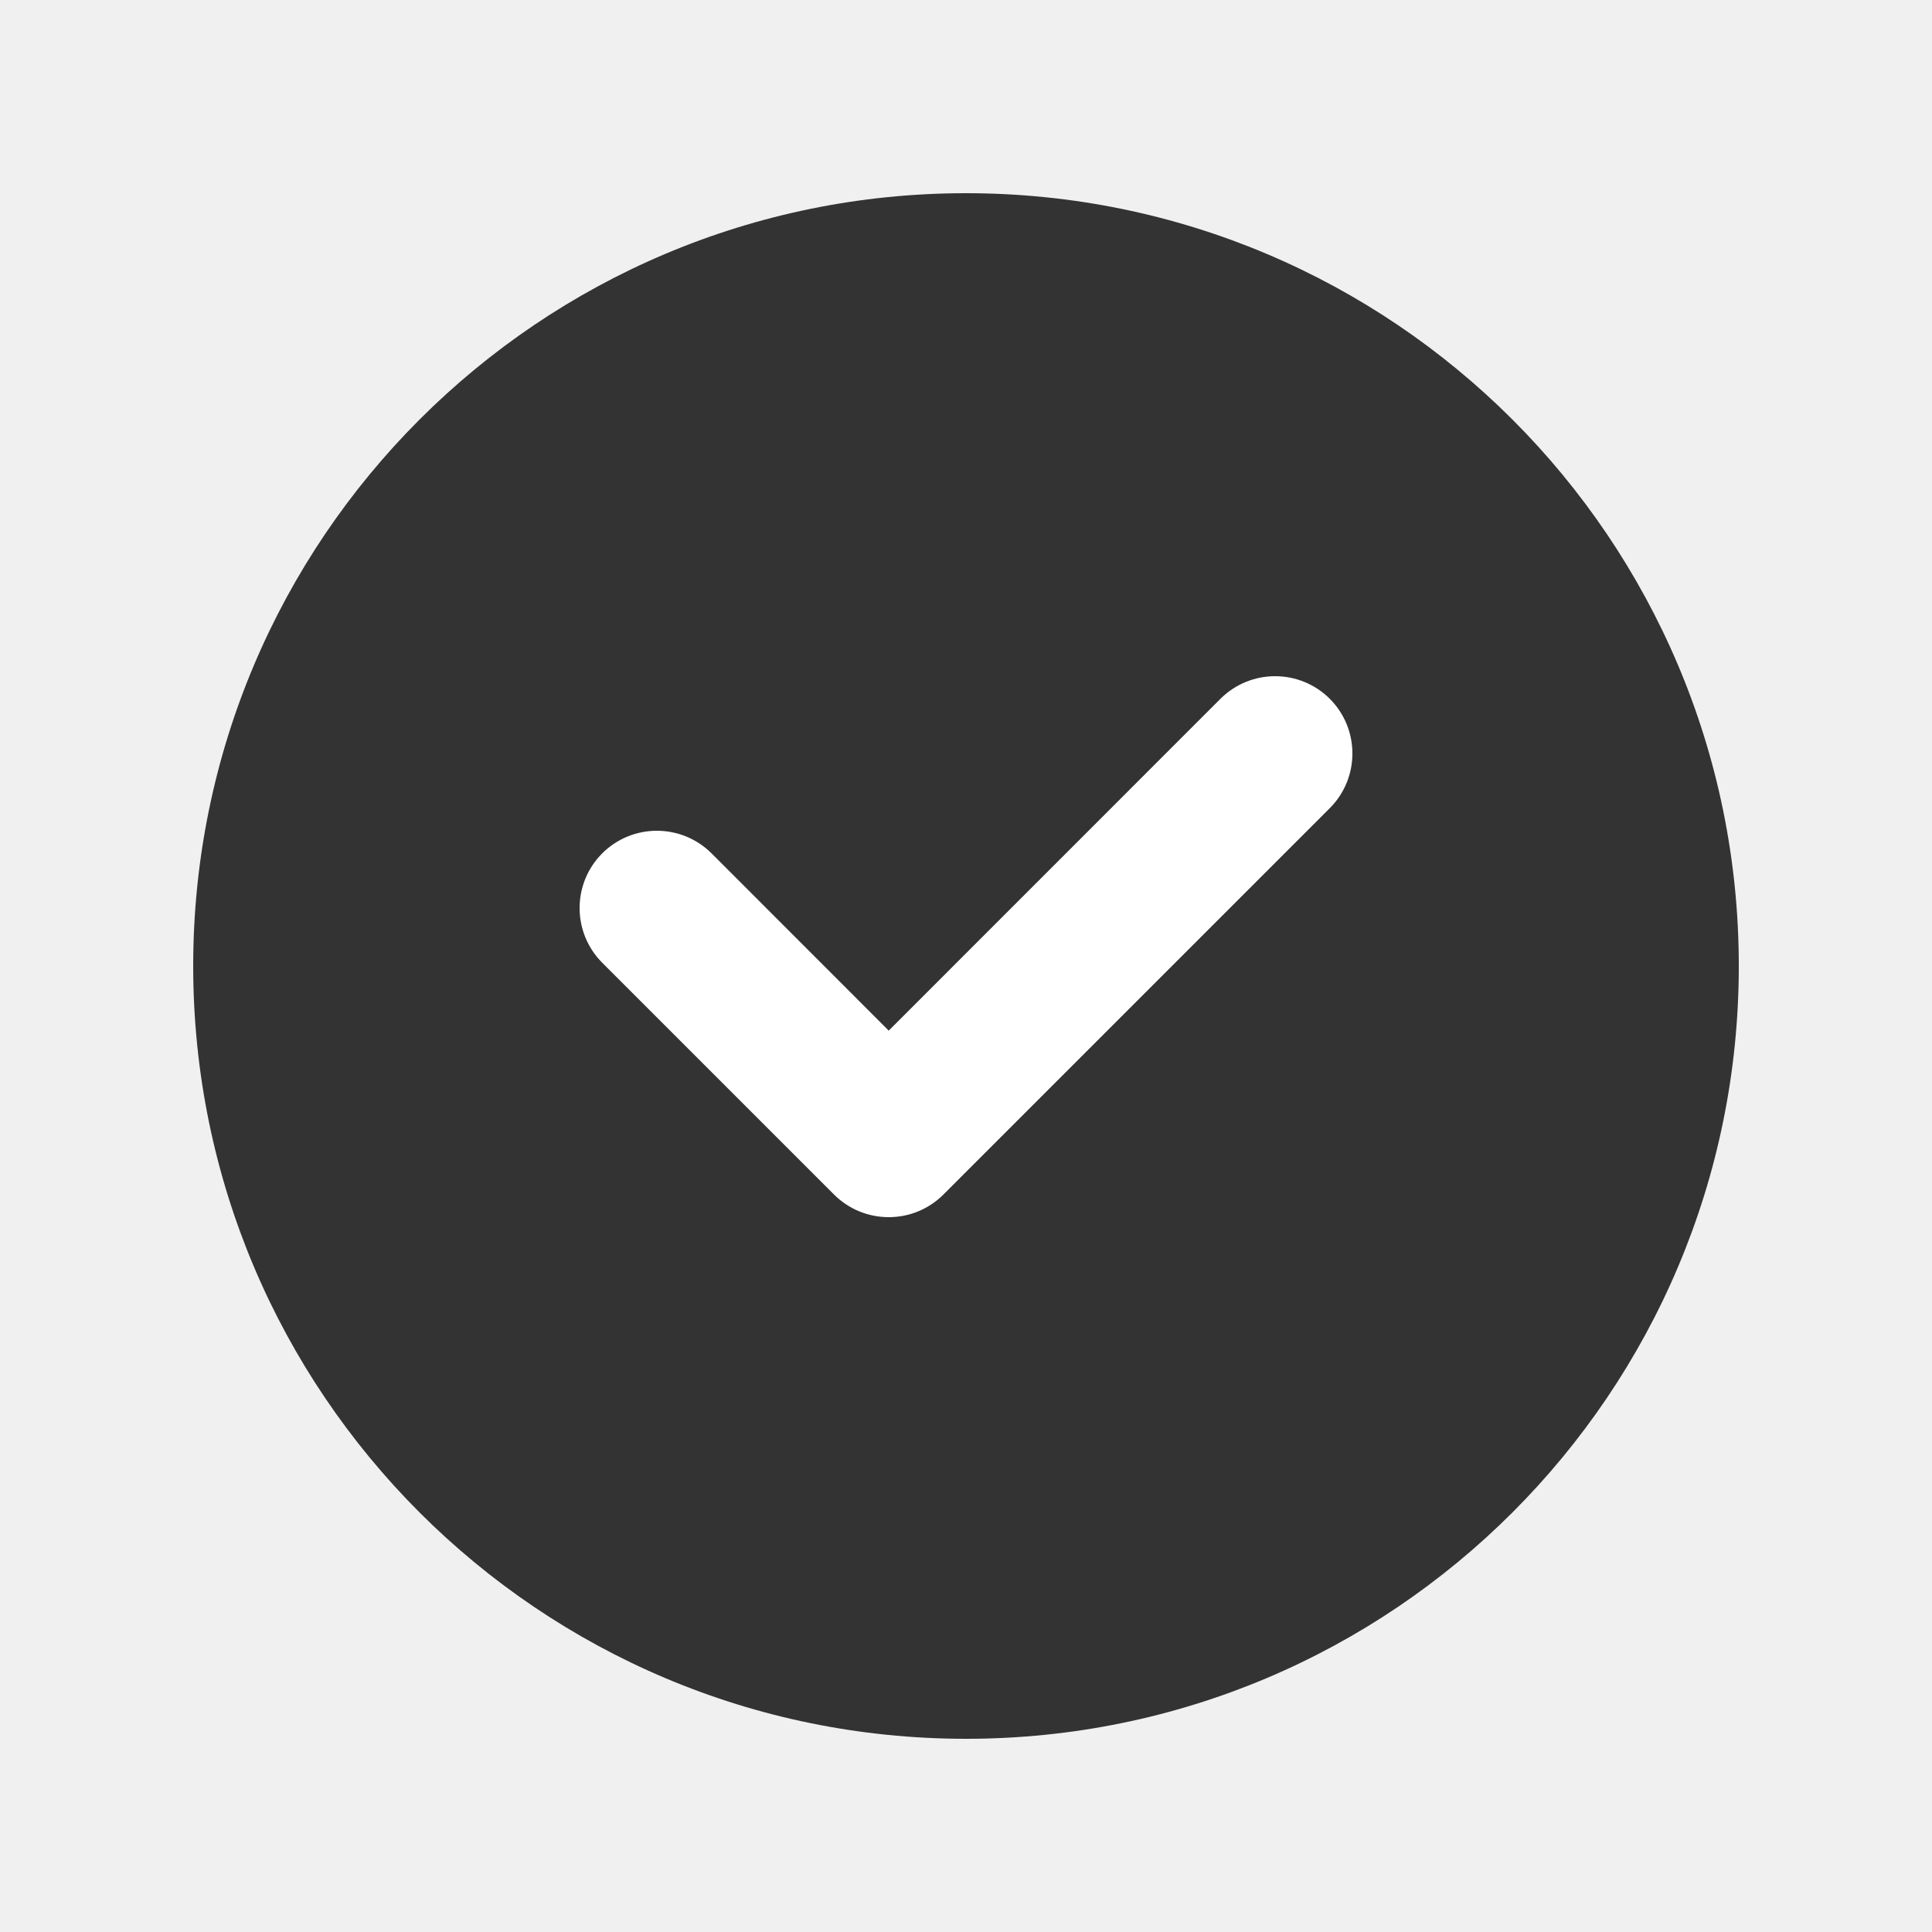
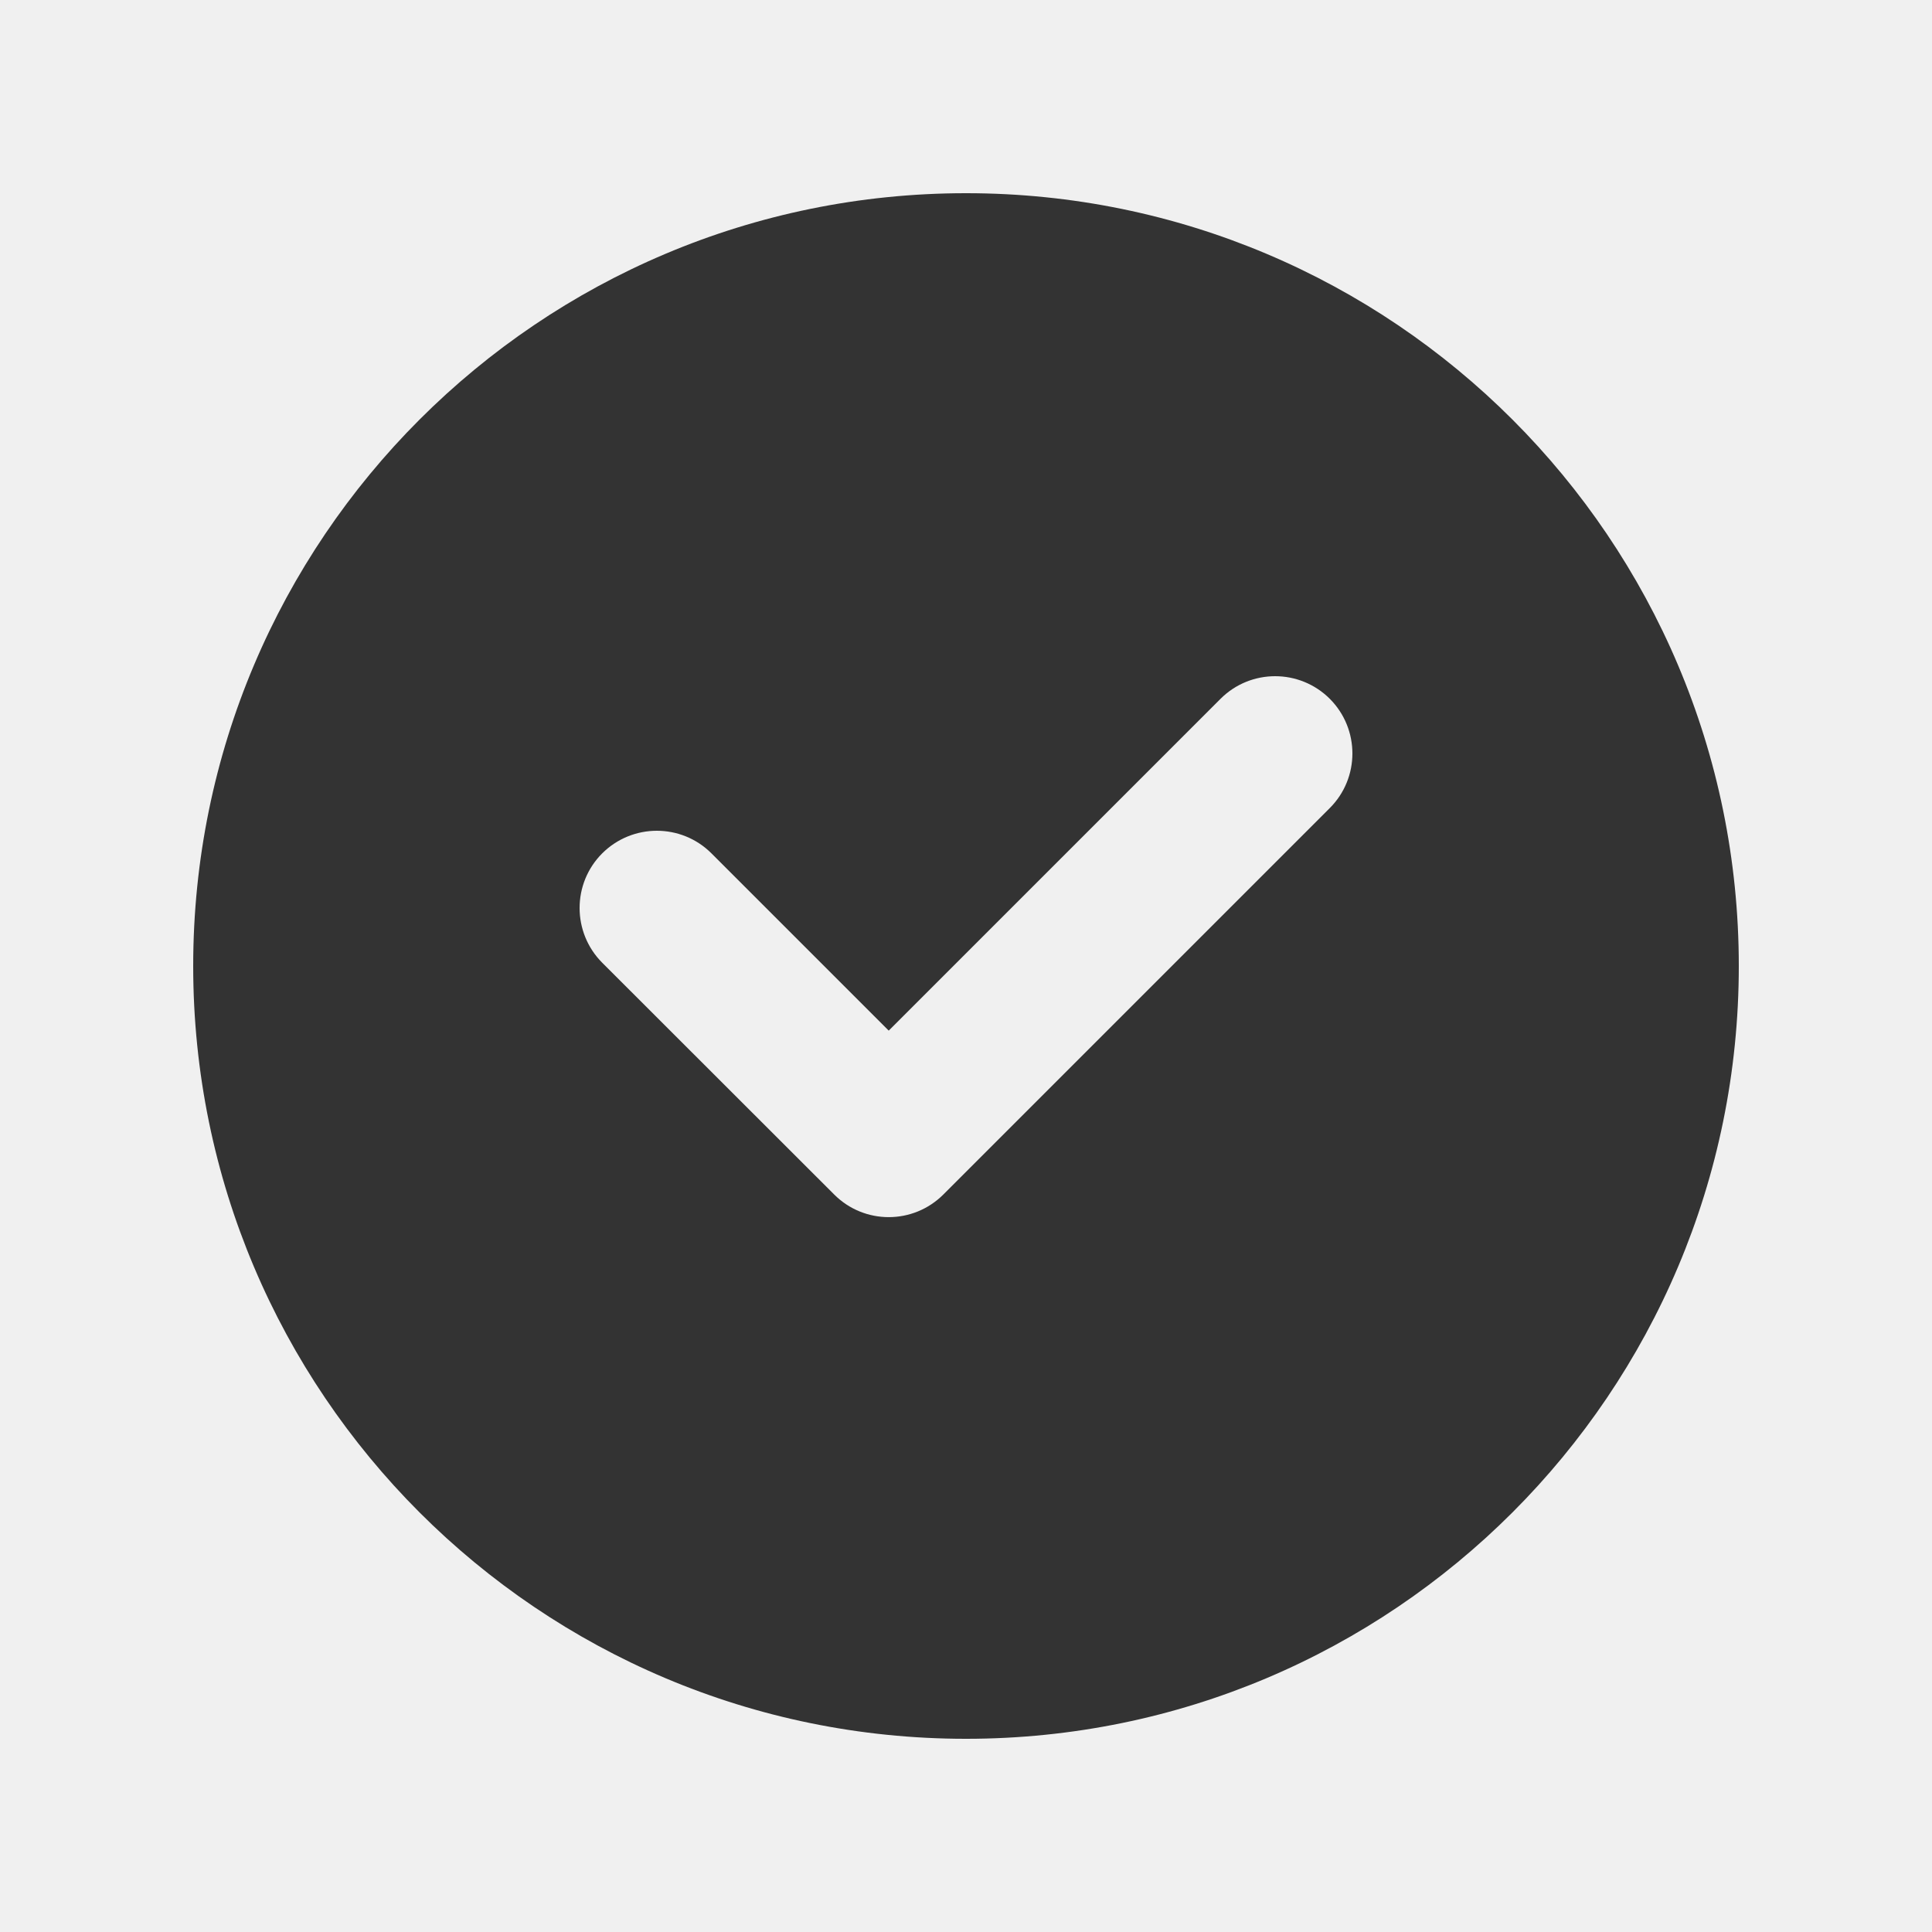
<svg xmlns="http://www.w3.org/2000/svg" width="20" height="20" viewBox="0 0 20 20" fill="none">
-   <circle cx="10" cy="10" r="8" fill="#333333" />
-   <path fill-rule="evenodd" clip-rule="evenodd" d="M13.766 7.234C14.078 7.547 14.078 8.053 13.766 8.366L9.766 12.366C9.453 12.678 8.947 12.678 8.634 12.366L6.234 9.966C5.922 9.653 5.922 9.147 6.234 8.834C6.547 8.522 7.053 8.522 7.366 8.834L9.2 10.669L12.634 7.234C12.947 6.922 13.453 6.922 13.766 7.234Z" fill="white" />
+   <path d="M10 2C14.418 2 18 5.582 18 10C18 14.418 14.418 18 10 18C5.582 18 2 14.418 2 10C2 5.582 5.582 2 10 2ZM13.766 7.234C13.453 6.922 12.947 6.922 12.635 7.234L9.2 10.669L7.365 8.834C7.053 8.522 6.547 8.522 6.234 8.834C5.922 9.146 5.922 9.653 6.234 9.966L8.635 12.365C8.947 12.678 9.453 12.678 9.766 12.365L13.766 8.365C14.078 8.053 14.078 7.547 13.766 7.234Z" fill="#333333" />
</svg>
